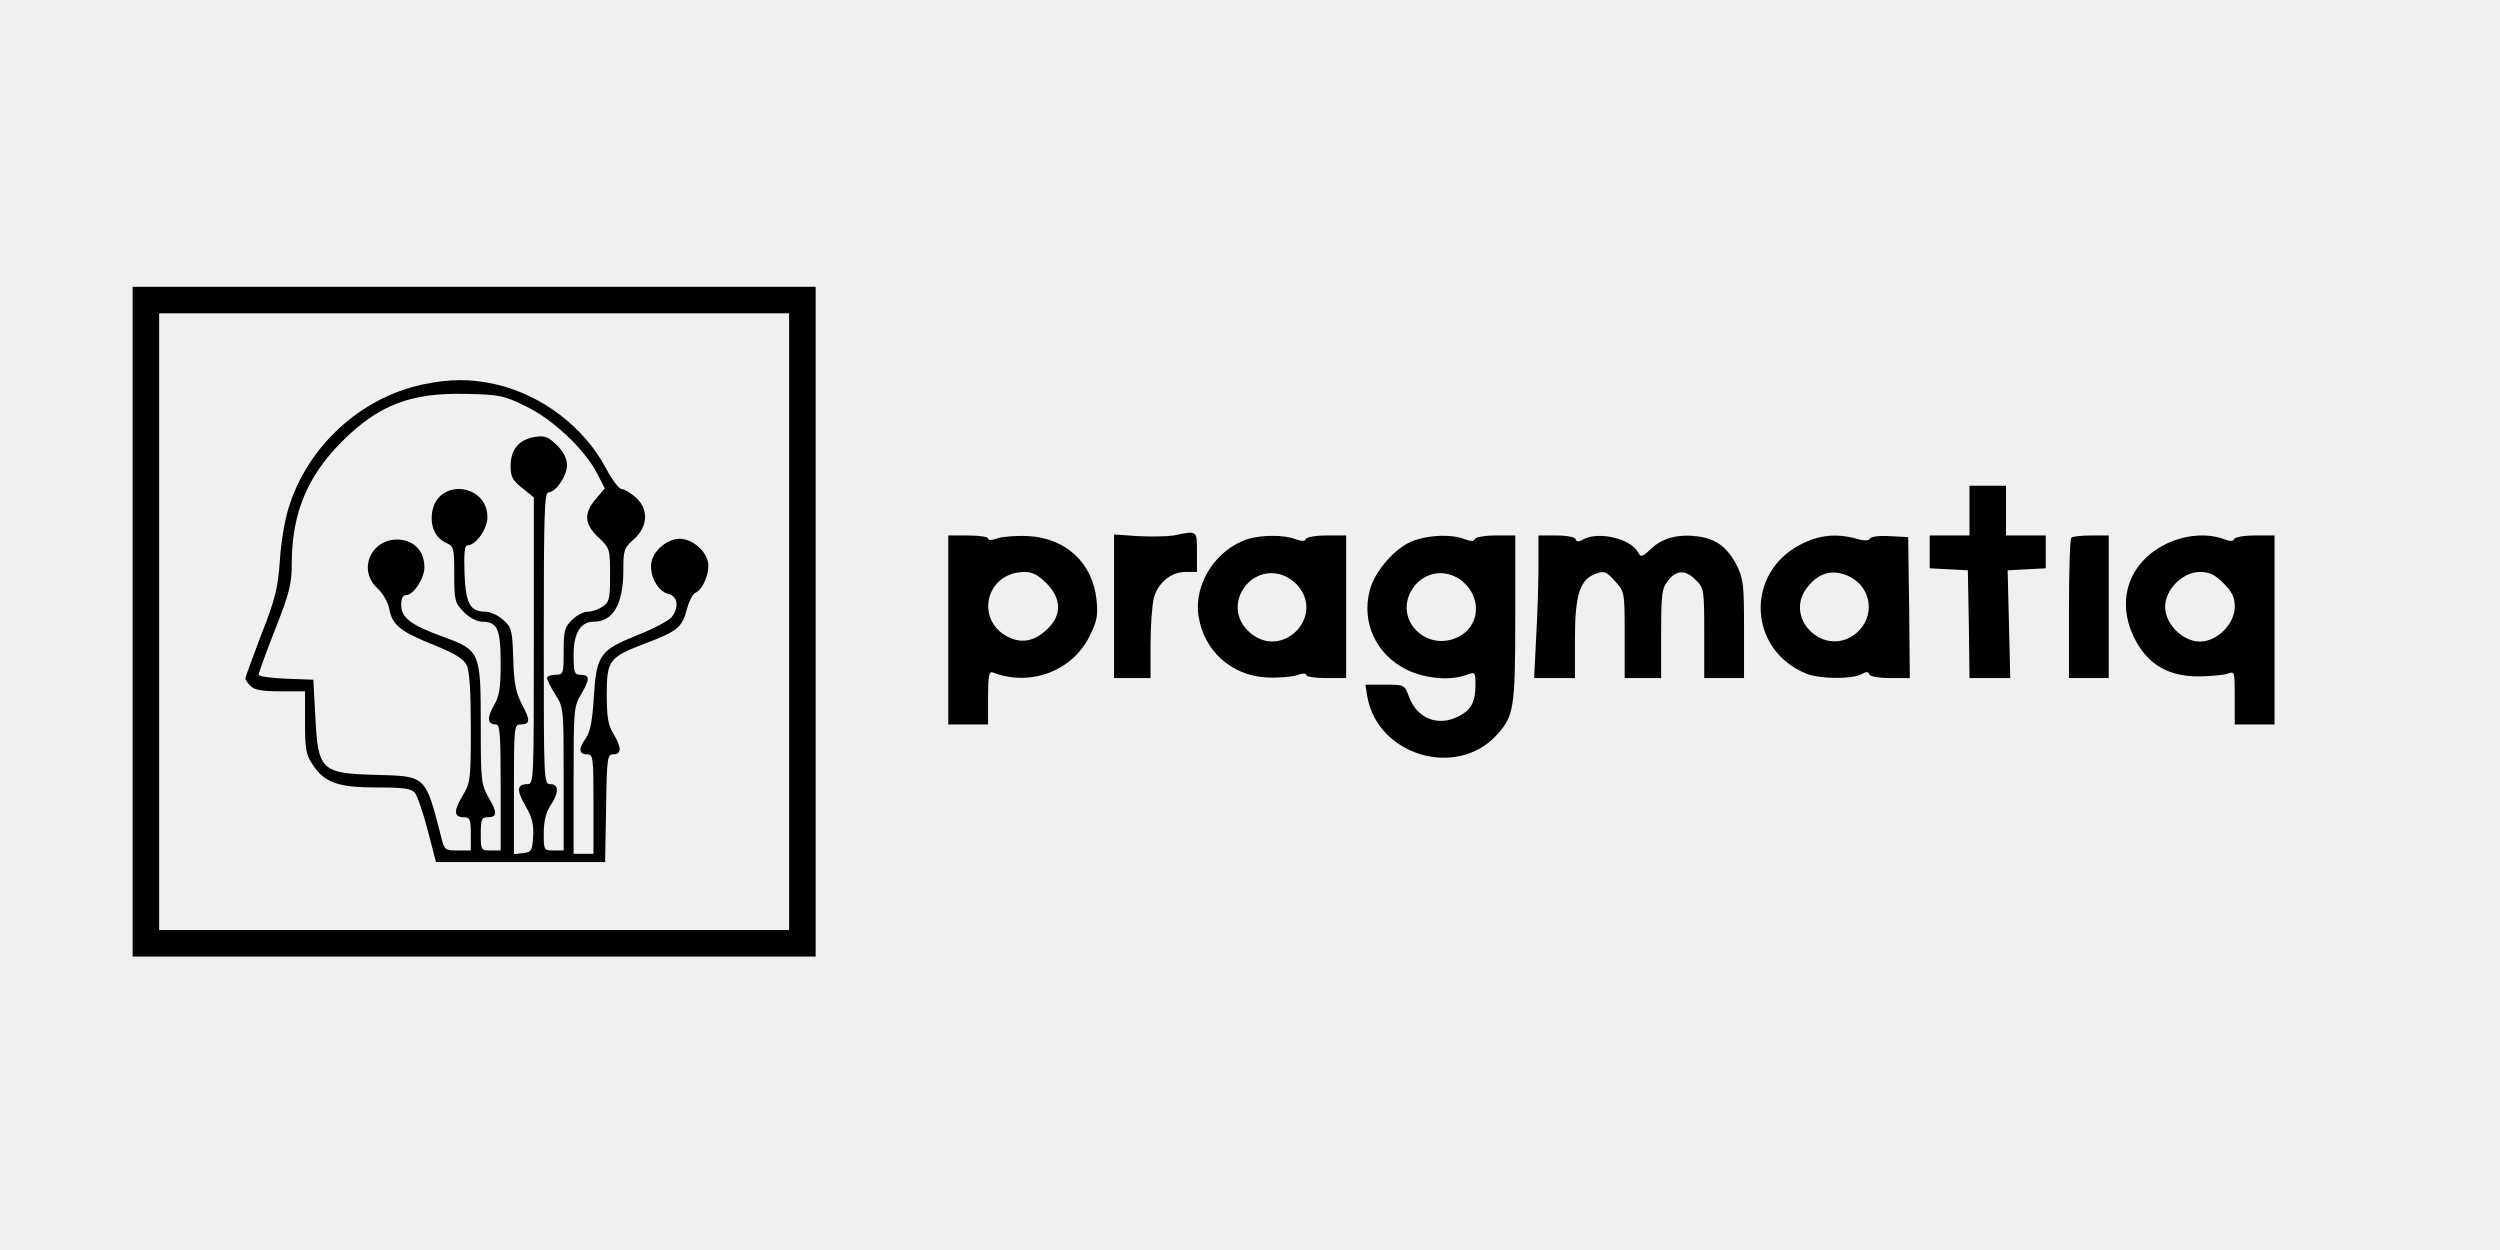
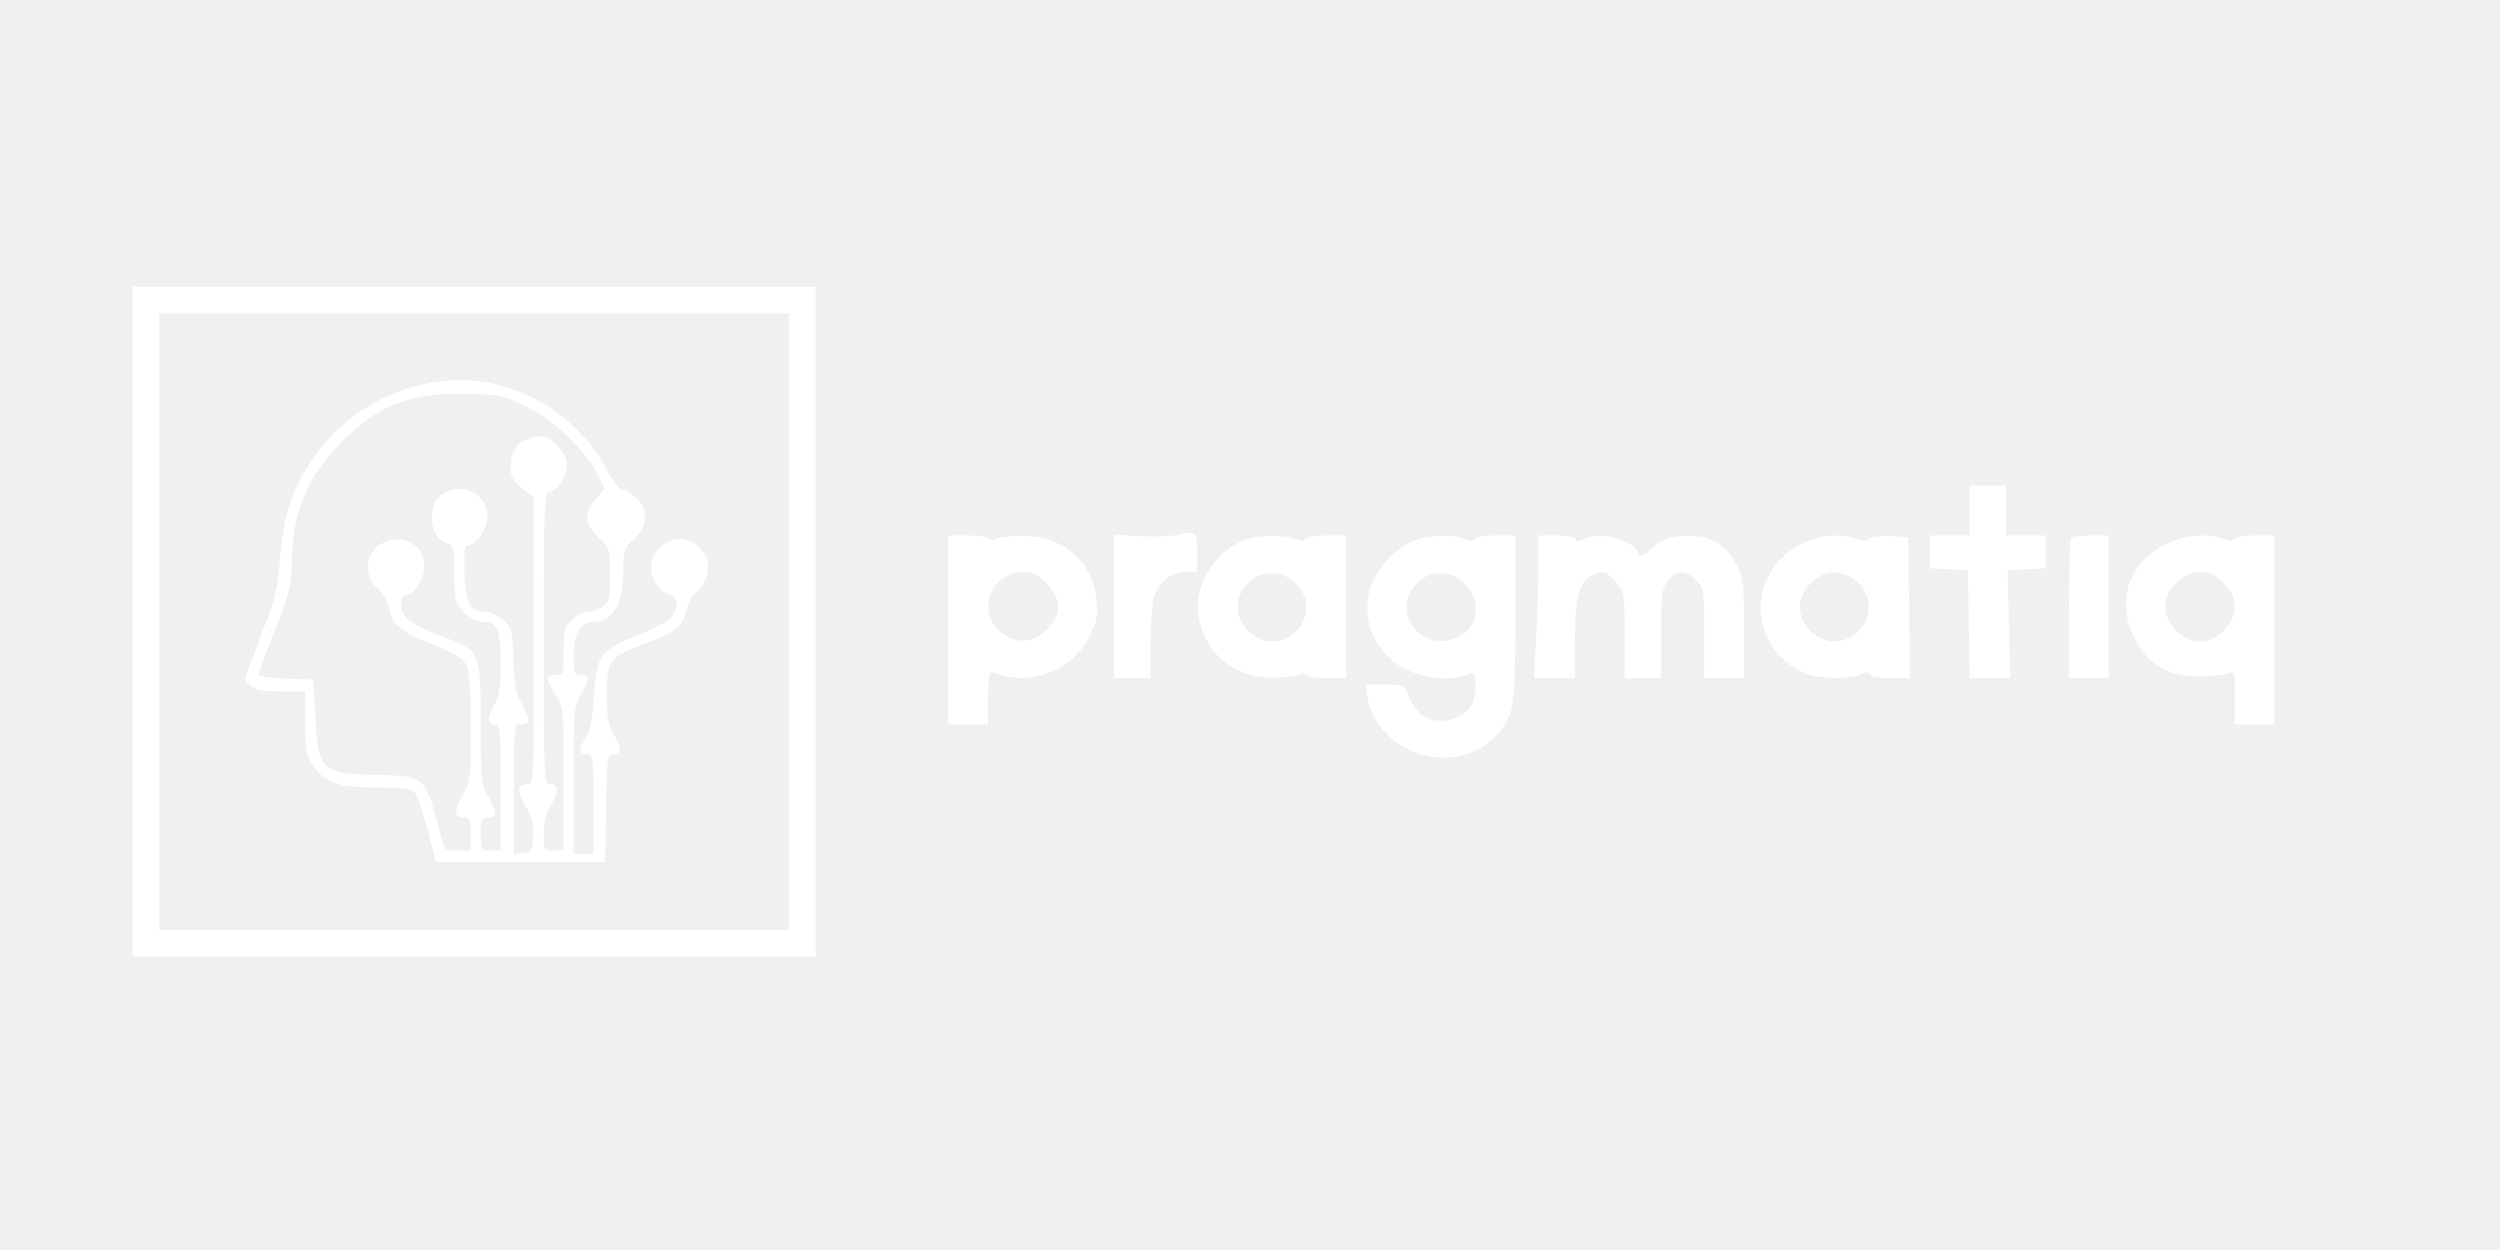
<svg xmlns="http://www.w3.org/2000/svg" version="1" width="200" height="100" viewBox="0 0 754 304">
-   <g fill="#FFFFF">
+   <g fill="#FFF">
    <path d="M40 151v101h206V50H40v101zm198 0v93H48V58h190v93z" />
    <path d="M127.3 79.5c-18.8 4.1-34.6 18.7-40.3 37.3-1.1 3.5-2.3 10.6-2.6 15.9-.6 8.2-1.4 11.6-5.6 22.2-2.6 6.9-4.8 12.9-4.8 13.2 0 .4.7 1.5 1.6 2.3 1.1 1.2 3.6 1.6 9 1.6H92v9.4c0 8 .3 9.8 2.3 12.7 3.6 5.5 7.7 6.9 19.3 6.9 8.2 0 10.4.3 11.5 1.6.8.9 2.5 6 3.9 11.3l2.5 9.6h51l.3-16.3c.2-15.4.4-16.2 2.2-16.2 2.5 0 2.5-2.1 0-6.2-1.6-2.6-2-5.1-2-11.9 0-10.2.7-11.2 11.5-15.3 9.6-3.6 11.3-4.9 12.6-10.2.7-2.5 1.8-4.8 2.6-5.1 2.3-.9 4.5-6.2 3.8-9.4-.8-3.6-4.9-6.9-8.5-6.9-3.6 0-7.7 3.3-8.5 6.9-.8 3.9 1.8 8.9 5 9.7 2.9.7 3.4 3.9 1.1 7-.8 1-5.4 3.5-10.2 5.4-11.5 4.6-12.5 6-13.3 18.7-.4 7-1.1 10.5-2.3 12.3-2.4 3.2-2.3 5 .2 5 1.9 0 2 .7 2 15v15h-6v-22.2c0-21.7 0-22.2 2.5-26.3 2.5-4.4 2.4-5.5-.7-5.5-1.5 0-1.8-.8-1.8-6 0-6.6 2.1-10 6.1-10 5.8 0 8.9-5.3 8.9-15.5 0-6.1.2-6.7 3.2-9.4 4.3-3.8 4.5-9.2.4-12.7-1.5-1.3-3.3-2.4-4.1-2.4-.8 0-2.9-2.8-4.7-6.2-6.6-12.4-19.1-22-32.9-25.3-7.7-1.8-14.3-1.8-22.6 0zm31.2 6.5c8.1 3.8 17.7 12.9 21.5 20.1l2.4 4.7-2.7 3.2c-3.7 4.3-3.5 7.5.8 11.6 3.4 3.2 3.5 3.4 3.5 11.3 0 7.1-.2 8.2-2.2 9.5-1.2.9-3.3 1.6-4.6 1.6-1.2 0-3.4 1.1-4.7 2.5-2.2 2.1-2.5 3.3-2.5 9.5 0 6.8-.1 7-2.5 7-1.4 0-2.5.5-2.5 1 0 .6 1.1 2.8 2.5 5 2.5 3.9 2.5 4.2 2.5 25.5V220h-3c-3 0-3-.1-3-5.3 0-3.5.7-6.2 2-8.2 2.6-3.9 2.6-6.5 0-6.5-2 0-2-.7-2-44 0-37.5.2-44 1.4-44 2.2 0 5.6-4.9 5.6-8.2 0-2-1-4-3-6-2.7-2.6-3.6-3-6.8-2.5-4.7.8-7.2 3.8-7.2 8.8 0 3.2.6 4.3 3.5 6.6l3.5 2.8v43.2c0 42.2 0 43.3-1.9 43.3-3.2 0-3.4 1.8-.6 6.6 2 3.4 2.5 5.5 2.3 9.2-.3 4.3-.5 4.7-3 5l-2.8.3v-19.5c0-18.3.1-19.6 1.8-19.6 3.1 0 3.3-1.1.7-5.9-1.9-3.7-2.5-6.4-2.7-13.9-.3-8.9-.5-9.5-3.1-11.8-1.5-1.3-3.8-2.4-5.1-2.4-4.8 0-6.1-2.2-6.5-11.4-.2-6 0-8.6.8-8.6 2.6 0 6.1-4.9 6.1-8.5 0-10.1-14.7-11.8-16.6-1.9-.8 4.4.8 8.1 4.1 9.6 2.4 1.1 2.5 1.5 2.5 9.5s.2 8.6 2.9 11.4c1.7 1.7 4 2.9 5.5 2.9 4.6 0 5.6 2.2 5.6 12.5 0 7.7-.4 10-2.1 12.9-2.1 3.6-1.9 5.6.7 5.6 1.2 0 1.4 3.1 1.4 19v19h-3c-2.9 0-3-.1-3-5 0-4.3.3-5 1.9-5 3.1 0 3.2-1.3.5-5.9-2.3-4.1-2.4-5.1-2.4-22 0-22-.2-22.5-11.5-26.6-9.6-3.5-12.5-5.7-12.5-9.6 0-1.8.5-2.9 1.4-2.9 2.3 0 5.6-5 5.6-8.4 0-4.3-2.4-7.4-6.4-8.2-8.9-1.6-14.3 8.4-7.8 14.5 1.6 1.4 3.2 4.2 3.6 6.2.9 4.9 3.2 6.8 13.4 10.9 6.2 2.5 9 4.2 9.9 6 .9 1.7 1.3 7.8 1.3 18.9 0 15.8-.1 16.6-2.6 20.8-2.7 4.6-2.5 6.3.7 6.3 1.6 0 1.9.7 1.9 5v5h-4c-3.8 0-4-.1-5-4.3-4.7-18.3-4.5-18.1-19.4-18.5-16.8-.4-17.7-1.3-18.5-17.7l-.6-11-8.2-.3c-4.6-.2-8.3-.7-8.3-1.2s2.2-6.6 5-13.7c4.4-11.2 5-13.7 5-20.3.1-14.7 4.7-25.8 14.9-36.1 11.2-11.3 21-15 37.6-14.6 10.2.2 11.5.5 18 3.7zM594 117.5v7.5h-12v9.9l5.8.3 5.7.3.3 16.2.2 16.3h12.3l-.4-16.3-.4-16.2 5.8-.3 5.7-.3V125h-12v-15h-11v7.5zM354 125c-1.9.3-6.8.4-10.7.2l-7.3-.5V168h11v-10.3c0-5.6.5-11.9 1-13.9 1.3-4.6 5.2-7.8 9.6-7.8h3.4v-6c0-6.6.2-6.5-7-5zm-68 28.5V182h12v-8.1c0-6.6.3-8 1.4-7.6 11.3 4.4 24-.4 29.2-10.9 2.3-4.6 2.6-6.3 2.1-11-1.1-11-9.1-18.5-20.3-19.2-3.5-.2-7.7.1-9.4.6-1.8.7-3 .7-3 .1 0-.5-2.7-.9-6-.9h-6v28.5zm29.6-14.1c4.5 4.5 4.7 9.5.5 13.6-3.6 3.6-7.3 4.6-11.2 3-11-4.6-8.1-19.8 4-20 2.5 0 4.2.9 6.7 3.4zm61-13.4c-9.8 3-16.7 13.7-15.1 23.4 1.6 10.3 9.7 17.7 20.2 18.4 3.4.2 7.6-.1 9.3-.6 1.8-.7 3-.7 3-.1 0 .5 2.7.9 6 .9h6v-43h-5.9c-3.3 0-6.1.5-6.3 1.1-.2.7-1.2.7-3.1 0-3.3-1.3-10-1.3-14.1-.1zm14.7 14c8.4 9.4-4.5 22.6-14.2 14.4-3.8-3.2-4.9-8-2.7-12.3 3.5-6.7 11.8-7.7 16.9-2.1zm35.2-13.5c-5.5 1.9-11.9 9.2-13.4 15.1-2.5 9.7 1.9 19.2 11 23.8 5.6 2.8 13.4 3.5 18.3 1.6 2.5-.9 2.6-.8 2.6 3.1 0 5.1-1.3 7.5-5 9.4-6.3 3.3-12.7.7-15.1-6-1.3-3.5-1.4-3.5-7.2-3.5h-5.9l.6 3.7c3.2 17.6 26.7 24.6 38.8 11.7 5.4-5.8 5.8-8.1 5.8-35.4v-25h-5.9c-3.3 0-6.1.5-6.3 1.1-.2.7-1.2.7-3.1 0-3.8-1.5-10.4-1.3-15.2.4zm15.8 13.5c4.6 5.1 3.5 12.5-2.3 15.5-9.2 4.8-19.2-4.3-14.6-13.4 3.5-6.7 11.8-7.7 16.9-2.1zm21.7-5.7c0 5.2-.3 14.9-.7 21.5l-.6 12.2H475v-11.8c0-13.4 1.5-18 6.4-19.7 2.5-.9 3.1-.6 5.7 2.3 2.9 3.2 2.9 3.3 2.9 16.2v13h11v-13.4c0-12 .2-13.6 2.1-16 2.6-3.3 5.3-3.3 8.4-.1 2.4 2.3 2.5 2.9 2.5 16V168h12v-14.8c0-13.4-.2-15.2-2.2-19.2-2.8-5.4-6.2-8-11.6-8.7-6-.8-10.7.4-14.1 3.6-2.9 2.7-3.2 2.8-4.1 1.1-2.2-4-11.7-6.3-16.3-3.9-1.6.9-2.2.9-2.5 0-.2-.6-2.6-1.1-5.8-1.1H464v9.3zm78.9-6.5c-16.6 8.7-15.6 31.6 1.7 38.8 4 1.7 13.7 1.8 16.7.3 1.6-.9 2.2-.9 2.5 0 .2.6 2.7 1.1 6.3 1.1h5.9l-.2-21.3-.3-21.2-5.4-.3c-3-.2-5.7.1-6.1.7-.4.7-1.7.8-4 .1-6.1-1.7-11.4-1.2-17.1 1.8zm15.1 9.7c6.6 3.4 7.6 12.1 1.9 16.9-9.3 7.9-22.3-4.3-14.8-13.8 3.6-4.6 8-5.6 12.9-3.1zm66.7-11.8c-.4.3-.7 10-.7 21.5V168h12v-43h-5.3c-3 0-5.7.3-6 .7zm28.5 1.9c-11.3 5.6-15.1 17.2-9.4 28.5 3.9 7.7 10.1 11.4 19.1 11.4 3.6 0 7.6-.4 8.9-.8 2.2-.8 2.2-.7 2.2 7.2v8.1h12v-57h-5.9c-3.3 0-6.1.5-6.3 1.1-.2.7-1.2.7-3.1 0-5-1.9-11.9-1.3-17.5 1.5zm17.4 11.8c2.6 2.6 3.4 4.2 3.4 7.1 0 5.2-5.3 10.5-10.5 10.5s-10.5-5.3-10.5-10.5 5.3-10.5 10.5-10.5c2.9 0 4.5.8 7.1 3.4z" />
  </g>
</svg>
